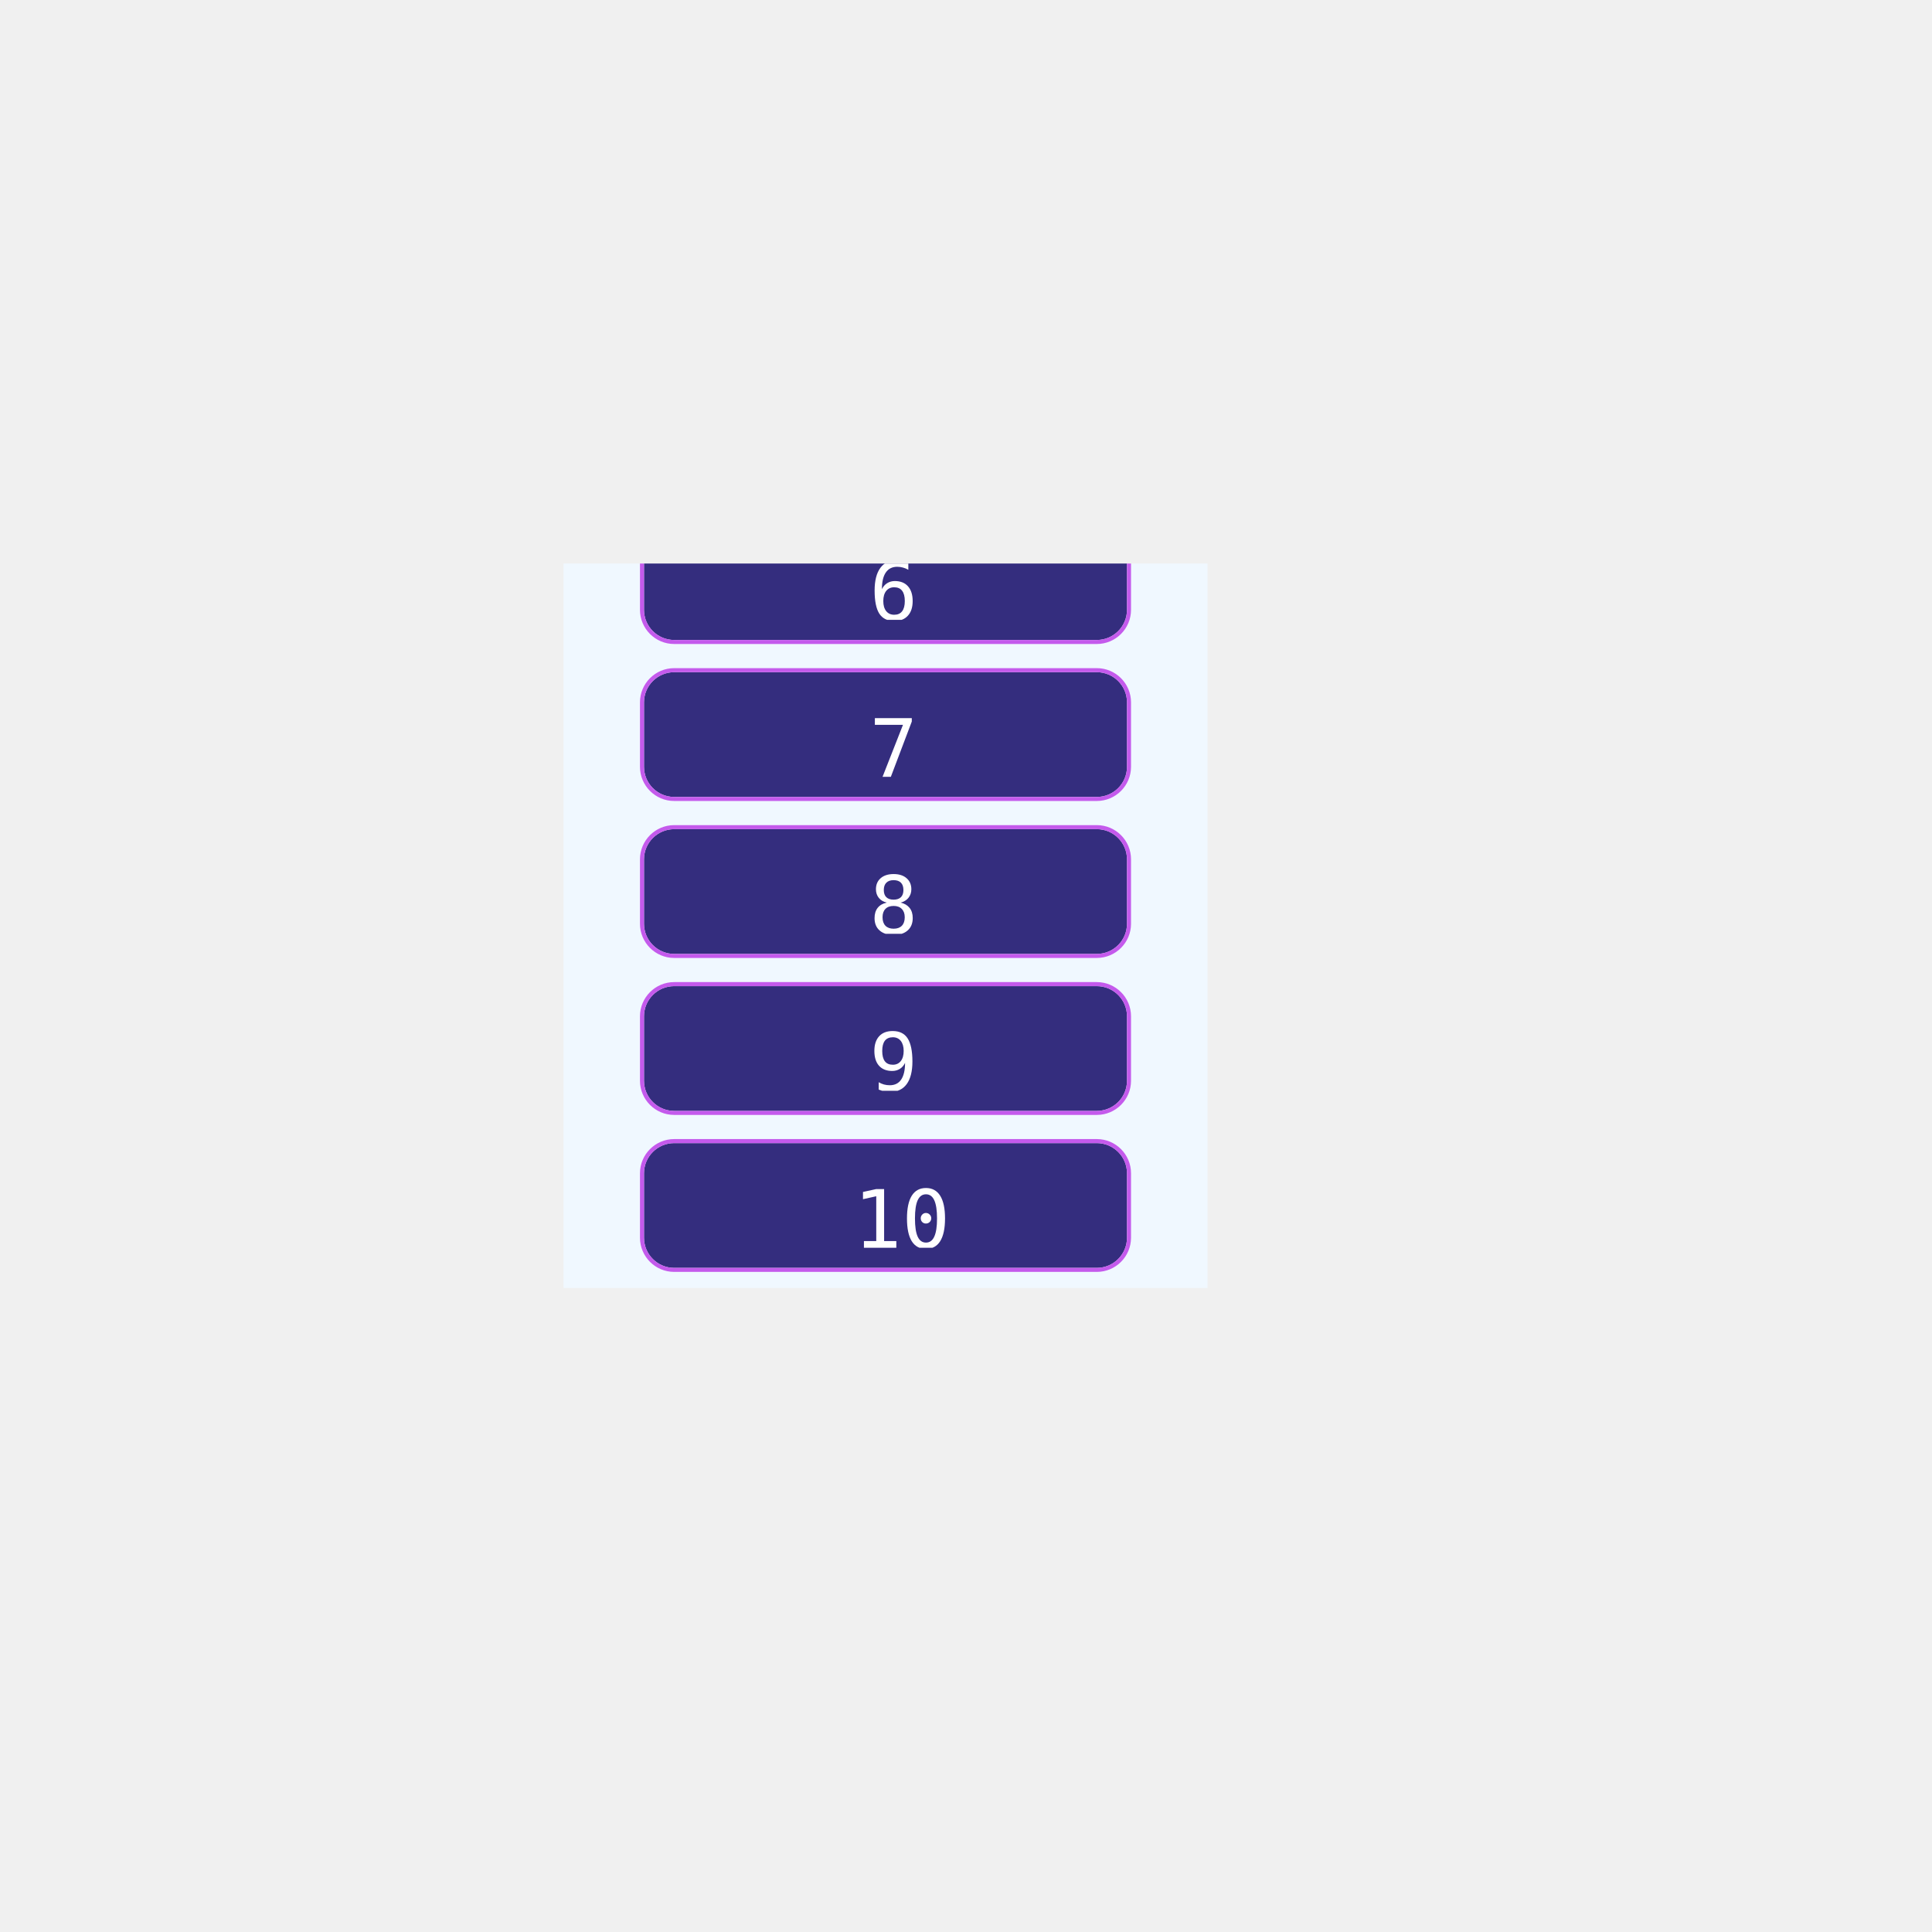
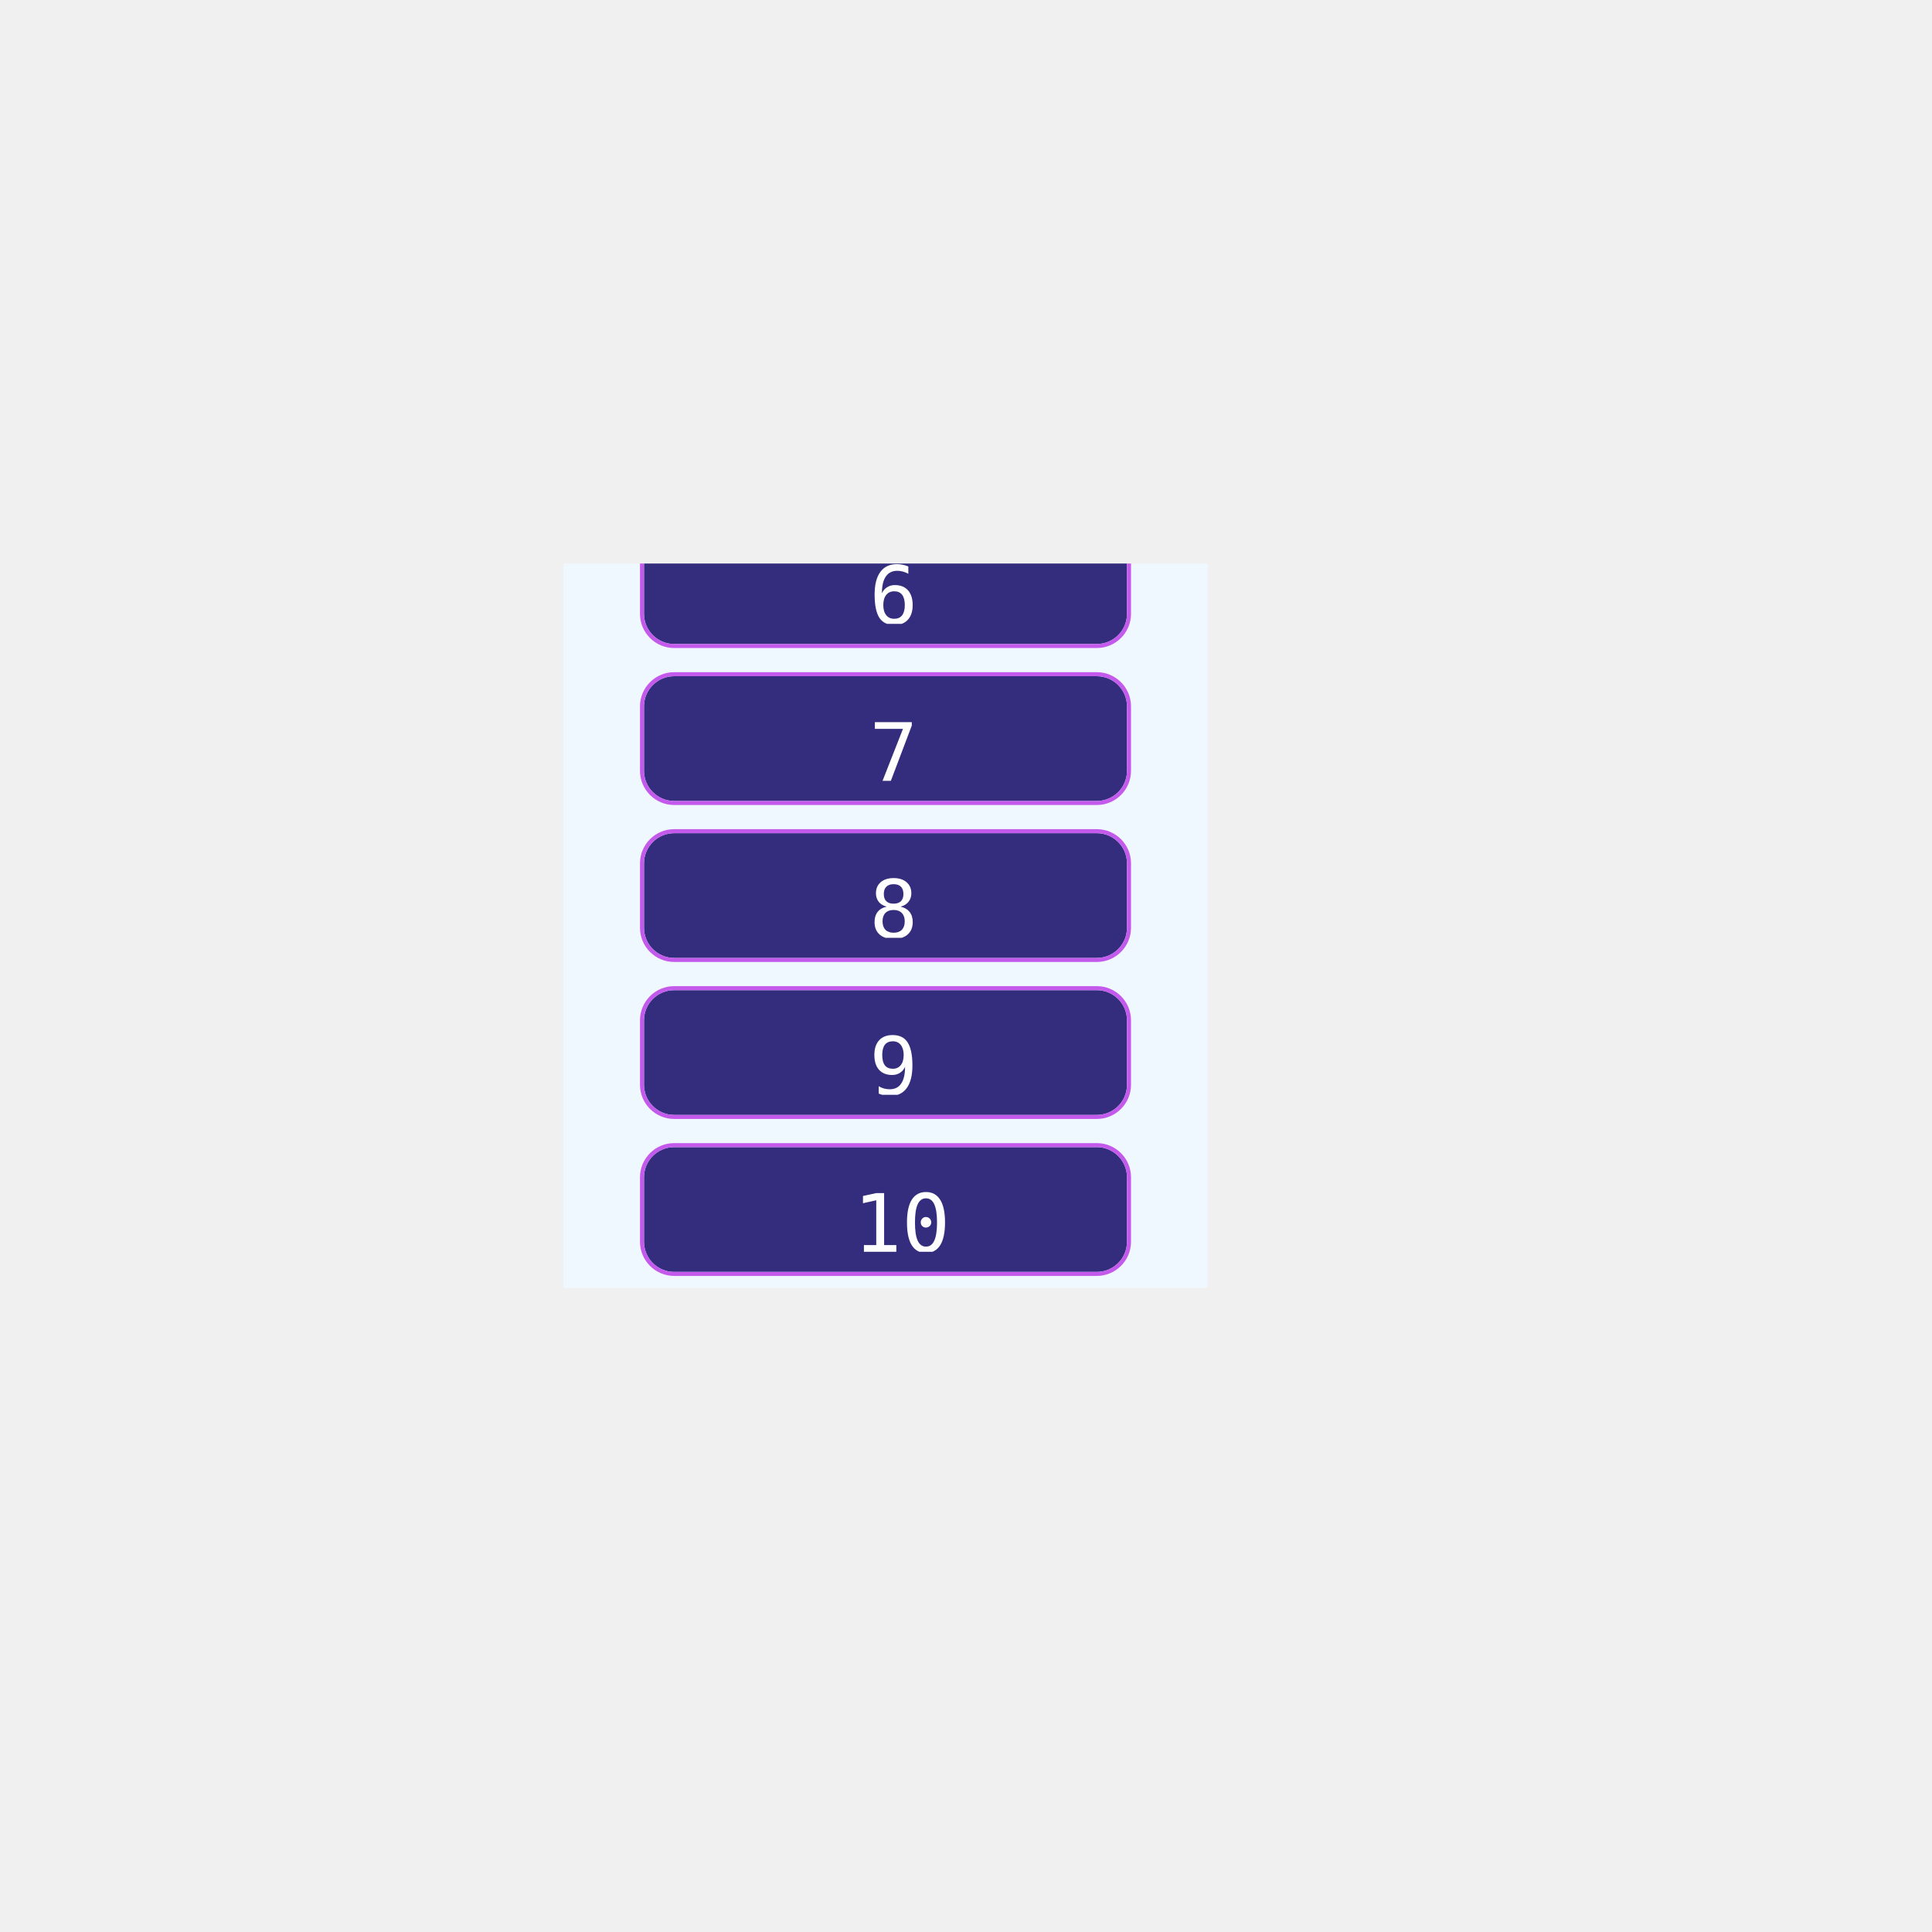
<svg xmlns="http://www.w3.org/2000/svg" version="1.1" viewBox="0 0 480 480">
  <defs>
    <clipPath id="clip_0">
      <polygon points="140 140,300 140,300 320,140 320" />
    </clipPath>
  </defs>
  <g clip-path="url(#clip_0)">
    <path style="fill:#F0F8FF;" d="M 140,140 L 300,140 L 300,320 L 140,320 L 140,140 Z" />
    <defs>
      <clipPath id="clip_1">
        <polygon points="140 140,300 140,300 320,140 320" />
      </clipPath>
    </defs>
    <g clip-path="url(#clip_1)">
-       <path style="fill:#342D7E;" d="M 167.50,128 C 163.36,128 160,131.36 160,135.50 L 160,151.50 C 160,155.64 163.36,159 167.50,159 L 272.50,159 C 276.64,159 280,155.64 280,151.50 L 280,135.50 C 280,131.36 276.64,128 272.50,128 L 167.50,128 Z" />
-       <path style="fill:#C45AEC;" d="M 159,135.50 C 159,130.81 162.81,127 167.50,127 L 272.50,127 C 277.19,127 281,130.81 281,135.50 L 281,151.50 C 281,156.19 277.19,160 272.50,160 L 167.50,160 C 162.81,160 159,156.19 159,151.50 L 159,135.50 M 167.50,128 C 163.36,128 160,131.36 160,135.50 L 160,151.50 C 160,155.64 163.36,159 167.50,159 L 272.50,159 C 276.64,159 280,155.64 280,151.50 L 280,135.50 C 280,131.36 276.64,128 272.50,128 L 167.50,128 Z" />
+       <path style="fill:#342D7E;" d="M 167.50,129 C 163.36,129 160,132.36 160,136.50 L 160,152.50 C 160,156.64 163.36,160 167.50,160 L 272.50,160 C 276.64,160 280,156.64 280,152.50 L 280,136.50 C 280,132.36 276.64,129 272.50,129 L 167.50,129 Z" />
+       <path style="fill:#C45AEC;" d="M 159,136.50 C 159,131.81 162.81,128 167.50,128 L 272.50,128 C 277.19,128 281,131.81 281,136.50 L 281,152.50 C 281,157.19 277.19,161 272.50,161 L 167.50,161 C 162.81,161 159,157.19 159,152.50 L 159,136.50 M 167.50,129 C 163.36,129 160,132.36 160,136.50 L 160,152.50 C 160,156.64 163.36,160 167.50,160 L 272.50,160 C 276.64,160 280,156.64 280,152.50 L 280,136.50 C 280,132.36 276.64,129 272.50,129 L 167.50,129 Z" />
      <defs>
        <clipPath id="clip_2">
-           <polygon points="165 133,275 133,275 154,165 154" />
+           <polygon points="165 134,275 134,275 155,165 155" />
        </clipPath>
      </defs>
      <g clip-path="url(#clip_2)">
-         <text x="216" y="154" xml:space="preserve" style="font-size:20px;font-family:Berial,monospace;fill:#FFFFFF;" textLength="8" lengthAdjust="spacingAndGlyphs">6</text>
+         <text x="216" y="155" xml:space="preserve" style="font-size:20px;font-family:Berial,monospace;fill:#FFFFFF;" textLength="8" lengthAdjust="spacingAndGlyphs">6</text>
      </g>
-       <path style="fill:#342D7E;" d="M 167.50,167 C 163.36,167 160,170.36 160,174.50 L 160,190.50 C 160,194.64 163.36,198 167.50,198 L 272.50,198 C 276.64,198 280,194.64 280,190.50 L 280,174.50 C 280,170.36 276.64,167 272.50,167 L 167.50,167 Z" />
-       <path style="fill:#C45AEC;" d="M 159,174.50 C 159,169.81 162.81,166 167.50,166 L 272.50,166 C 277.19,166 281,169.81 281,174.50 L 281,190.50 C 281,195.19 277.19,199 272.50,199 L 167.50,199 C 162.81,199 159,195.19 159,190.50 L 159,174.50 M 167.50,167 C 163.36,167 160,170.36 160,174.50 L 160,190.50 C 160,194.64 163.36,198 167.50,198 L 272.50,198 C 276.64,198 280,194.64 280,190.50 L 280,174.50 C 280,170.36 276.64,167 272.50,167 L 167.50,167 Z" />
+       <path style="fill:#342D7E;" d="M 167.50,168 C 163.36,168 160,171.36 160,175.50 L 160,191.50 C 160,195.64 163.36,199 167.50,199 L 272.50,199 C 276.64,199 280,195.64 280,191.50 L 280,175.50 C 280,171.36 276.64,168 272.50,168 L 167.50,168 Z" />
+       <path style="fill:#C45AEC;" d="M 159,175.50 C 159,170.81 162.81,167 167.50,167 L 272.50,167 C 277.19,167 281,170.81 281,175.50 L 281,191.50 C 281,196.19 277.19,200 272.50,200 L 167.50,200 C 162.81,200 159,196.19 159,191.50 L 159,175.50 M 167.50,168 C 163.36,168 160,171.36 160,175.50 L 160,191.50 C 160,195.64 163.36,199 167.50,199 L 272.50,199 C 276.64,199 280,195.64 280,191.50 L 280,175.50 C 280,171.36 276.64,168 272.50,168 L 167.50,168 Z" />
      <defs>
        <clipPath id="clip_3">
-           <polygon points="165 172,275 172,275 193,165 193" />
+           <polygon points="165 173,275 173,275 194,165 194" />
        </clipPath>
      </defs>
      <g clip-path="url(#clip_3)">
-         <text x="216" y="193" xml:space="preserve" style="font-size:20px;font-family:Berial,monospace;fill:#FFFFFF;" textLength="8" lengthAdjust="spacingAndGlyphs">7</text>
+         <text x="216" y="194" xml:space="preserve" style="font-size:20px;font-family:Berial,monospace;fill:#FFFFFF;" textLength="8" lengthAdjust="spacingAndGlyphs">7</text>
      </g>
-       <path style="fill:#342D7E;" d="M 167.50,206 C 163.36,206 160,209.36 160,213.50 L 160,229.50 C 160,233.64 163.36,237 167.50,237 L 272.50,237 C 276.64,237 280,233.64 280,229.50 L 280,213.50 C 280,209.36 276.64,206 272.50,206 L 167.50,206 Z" />
-       <path style="fill:#C45AEC;" d="M 159,213.50 C 159,208.81 162.81,205 167.50,205 L 272.50,205 C 277.19,205 281,208.81 281,213.50 L 281,229.50 C 281,234.19 277.19,238 272.50,238 L 167.50,238 C 162.81,238 159,234.19 159,229.50 L 159,213.50 M 167.50,206 C 163.36,206 160,209.36 160,213.50 L 160,229.50 C 160,233.64 163.36,237 167.50,237 L 272.50,237 C 276.64,237 280,233.64 280,229.50 L 280,213.50 C 280,209.36 276.64,206 272.50,206 L 167.50,206 Z" />
+       <path style="fill:#342D7E;" d="M 167.50,207 C 163.36,207 160,210.36 160,214.50 L 160,230.50 C 160,234.64 163.36,238 167.50,238 L 272.50,238 C 276.64,238 280,234.64 280,230.50 L 280,214.50 C 280,210.36 276.64,207 272.50,207 L 167.50,207 Z" />
+       <path style="fill:#C45AEC;" d="M 159,214.50 C 159,209.81 162.81,206 167.50,206 L 272.50,206 C 277.19,206 281,209.81 281,214.50 L 281,230.50 C 281,235.19 277.19,239 272.50,239 L 167.50,239 C 162.81,239 159,235.19 159,230.50 L 159,214.50 M 167.50,207 C 163.36,207 160,210.36 160,214.50 L 160,230.50 C 160,234.64 163.36,238 167.50,238 L 272.50,238 C 276.64,238 280,234.64 280,230.50 L 280,214.50 C 280,210.36 276.64,207 272.50,207 L 167.50,207 Z" />
      <defs>
        <clipPath id="clip_4">
-           <polygon points="165 211,275 211,275 232,165 232" />
+           <polygon points="165 212,275 212,275 233,165 233" />
        </clipPath>
      </defs>
      <g clip-path="url(#clip_4)">
-         <text x="216" y="232" xml:space="preserve" style="font-size:20px;font-family:Berial,monospace;fill:#FFFFFF;" textLength="8" lengthAdjust="spacingAndGlyphs">8</text>
+         <text x="216" y="233" xml:space="preserve" style="font-size:20px;font-family:Berial,monospace;fill:#FFFFFF;" textLength="8" lengthAdjust="spacingAndGlyphs">8</text>
      </g>
-       <path style="fill:#342D7E;" d="M 167.50,245 C 163.36,245 160,248.36 160,252.50 L 160,268.50 C 160,272.64 163.36,276 167.50,276 L 272.50,276 C 276.64,276 280,272.64 280,268.50 L 280,252.50 C 280,248.36 276.64,245 272.50,245 L 167.50,245 Z" />
-       <path style="fill:#C45AEC;" d="M 159,252.50 C 159,247.81 162.81,244 167.50,244 L 272.50,244 C 277.19,244 281,247.81 281,252.50 L 281,268.50 C 281,273.19 277.19,277 272.50,277 L 167.50,277 C 162.81,277 159,273.19 159,268.50 L 159,252.50 M 167.50,245 C 163.36,245 160,248.36 160,252.50 L 160,268.50 C 160,272.64 163.36,276 167.50,276 L 272.50,276 C 276.64,276 280,272.64 280,268.50 L 280,252.50 C 280,248.36 276.64,245 272.50,245 L 167.50,245 Z" />
+       <path style="fill:#342D7E;" d="M 167.50,246 C 163.36,246 160,249.36 160,253.50 L 160,269.50 C 160,273.64 163.36,277 167.50,277 L 272.50,277 C 276.64,277 280,273.64 280,269.50 L 280,253.50 C 280,249.36 276.64,246 272.50,246 L 167.50,246 Z" />
+       <path style="fill:#C45AEC;" d="M 159,253.50 C 159,248.81 162.81,245 167.50,245 L 272.50,245 C 277.19,245 281,248.81 281,253.50 L 281,269.50 C 281,274.19 277.19,278 272.50,278 L 167.50,278 C 162.81,278 159,274.19 159,269.50 L 159,253.50 M 167.50,246 C 163.36,246 160,249.36 160,253.50 L 160,269.50 C 160,273.64 163.36,277 167.50,277 L 272.50,277 C 276.64,277 280,273.64 280,269.50 L 280,253.50 C 280,249.36 276.64,246 272.50,246 L 167.50,246 Z" />
      <defs>
        <clipPath id="clip_5">
-           <polygon points="165 250,275 250,275 271,165 271" />
+           <polygon points="165 251,275 251,275 272,165 272" />
        </clipPath>
      </defs>
      <g clip-path="url(#clip_5)">
-         <text x="216" y="271" xml:space="preserve" style="font-size:20px;font-family:Berial,monospace;fill:#FFFFFF;" textLength="8" lengthAdjust="spacingAndGlyphs">9</text>
+         <text x="216" y="272" xml:space="preserve" style="font-size:20px;font-family:Berial,monospace;fill:#FFFFFF;" textLength="8" lengthAdjust="spacingAndGlyphs">9</text>
      </g>
-       <path style="fill:#342D7E;" d="M 167.50,284 C 163.36,284 160,287.36 160,291.50 L 160,307.50 C 160,311.64 163.36,315 167.50,315 L 272.50,315 C 276.64,315 280,311.64 280,307.50 L 280,291.50 C 280,287.36 276.64,284 272.50,284 L 167.50,284 Z" />
-       <path style="fill:#C45AEC;" d="M 159,291.50 C 159,286.81 162.81,283 167.50,283 L 272.50,283 C 277.19,283 281,286.81 281,291.50 L 281,307.50 C 281,312.19 277.19,316 272.50,316 L 167.50,316 C 162.81,316 159,312.19 159,307.50 L 159,291.50 M 167.50,284 C 163.36,284 160,287.36 160,291.50 L 160,307.50 C 160,311.64 163.36,315 167.50,315 L 272.50,315 C 276.64,315 280,311.64 280,307.50 L 280,291.50 C 280,287.36 276.64,284 272.50,284 L 167.50,284 Z" />
+       <path style="fill:#342D7E;" d="M 167.50,285 C 163.36,285 160,288.36 160,292.50 L 160,308.50 C 160,312.64 163.36,316 167.50,316 L 272.50,316 C 276.64,316 280,312.64 280,308.50 L 280,292.50 C 280,288.36 276.64,285 272.50,285 L 167.50,285 Z" />
+       <path style="fill:#C45AEC;" d="M 159,292.50 C 159,287.81 162.81,284 167.50,284 L 272.50,284 C 277.19,284 281,287.81 281,292.50 L 281,308.50 C 281,313.19 277.19,317 272.50,317 L 167.50,317 C 162.81,317 159,313.19 159,308.50 L 159,292.50 M 167.50,285 C 163.36,285 160,288.36 160,292.50 L 160,308.50 C 160,312.64 163.36,316 167.50,316 L 272.50,316 C 276.64,316 280,312.64 280,308.50 L 280,292.50 C 280,288.36 276.64,285 272.50,285 L 167.50,285 Z" />
      <defs>
        <clipPath id="clip_6">
-           <polygon points="165 289,275 289,275 310,165 310" />
+           <polygon points="165 290,275 290,275 311,165 311" />
        </clipPath>
      </defs>
      <g clip-path="url(#clip_6)">
-         <text x="212" y="310" xml:space="preserve" style="font-size:20px;font-family:Berial,monospace;fill:#FFFFFF;" textLength="16" lengthAdjust="spacingAndGlyphs">10</text>
+         <text x="212" y="311" xml:space="preserve" style="font-size:20px;font-family:Berial,monospace;fill:#FFFFFF;" textLength="16" lengthAdjust="spacingAndGlyphs">10</text>
      </g>
    </g>
  </g>
</svg>
